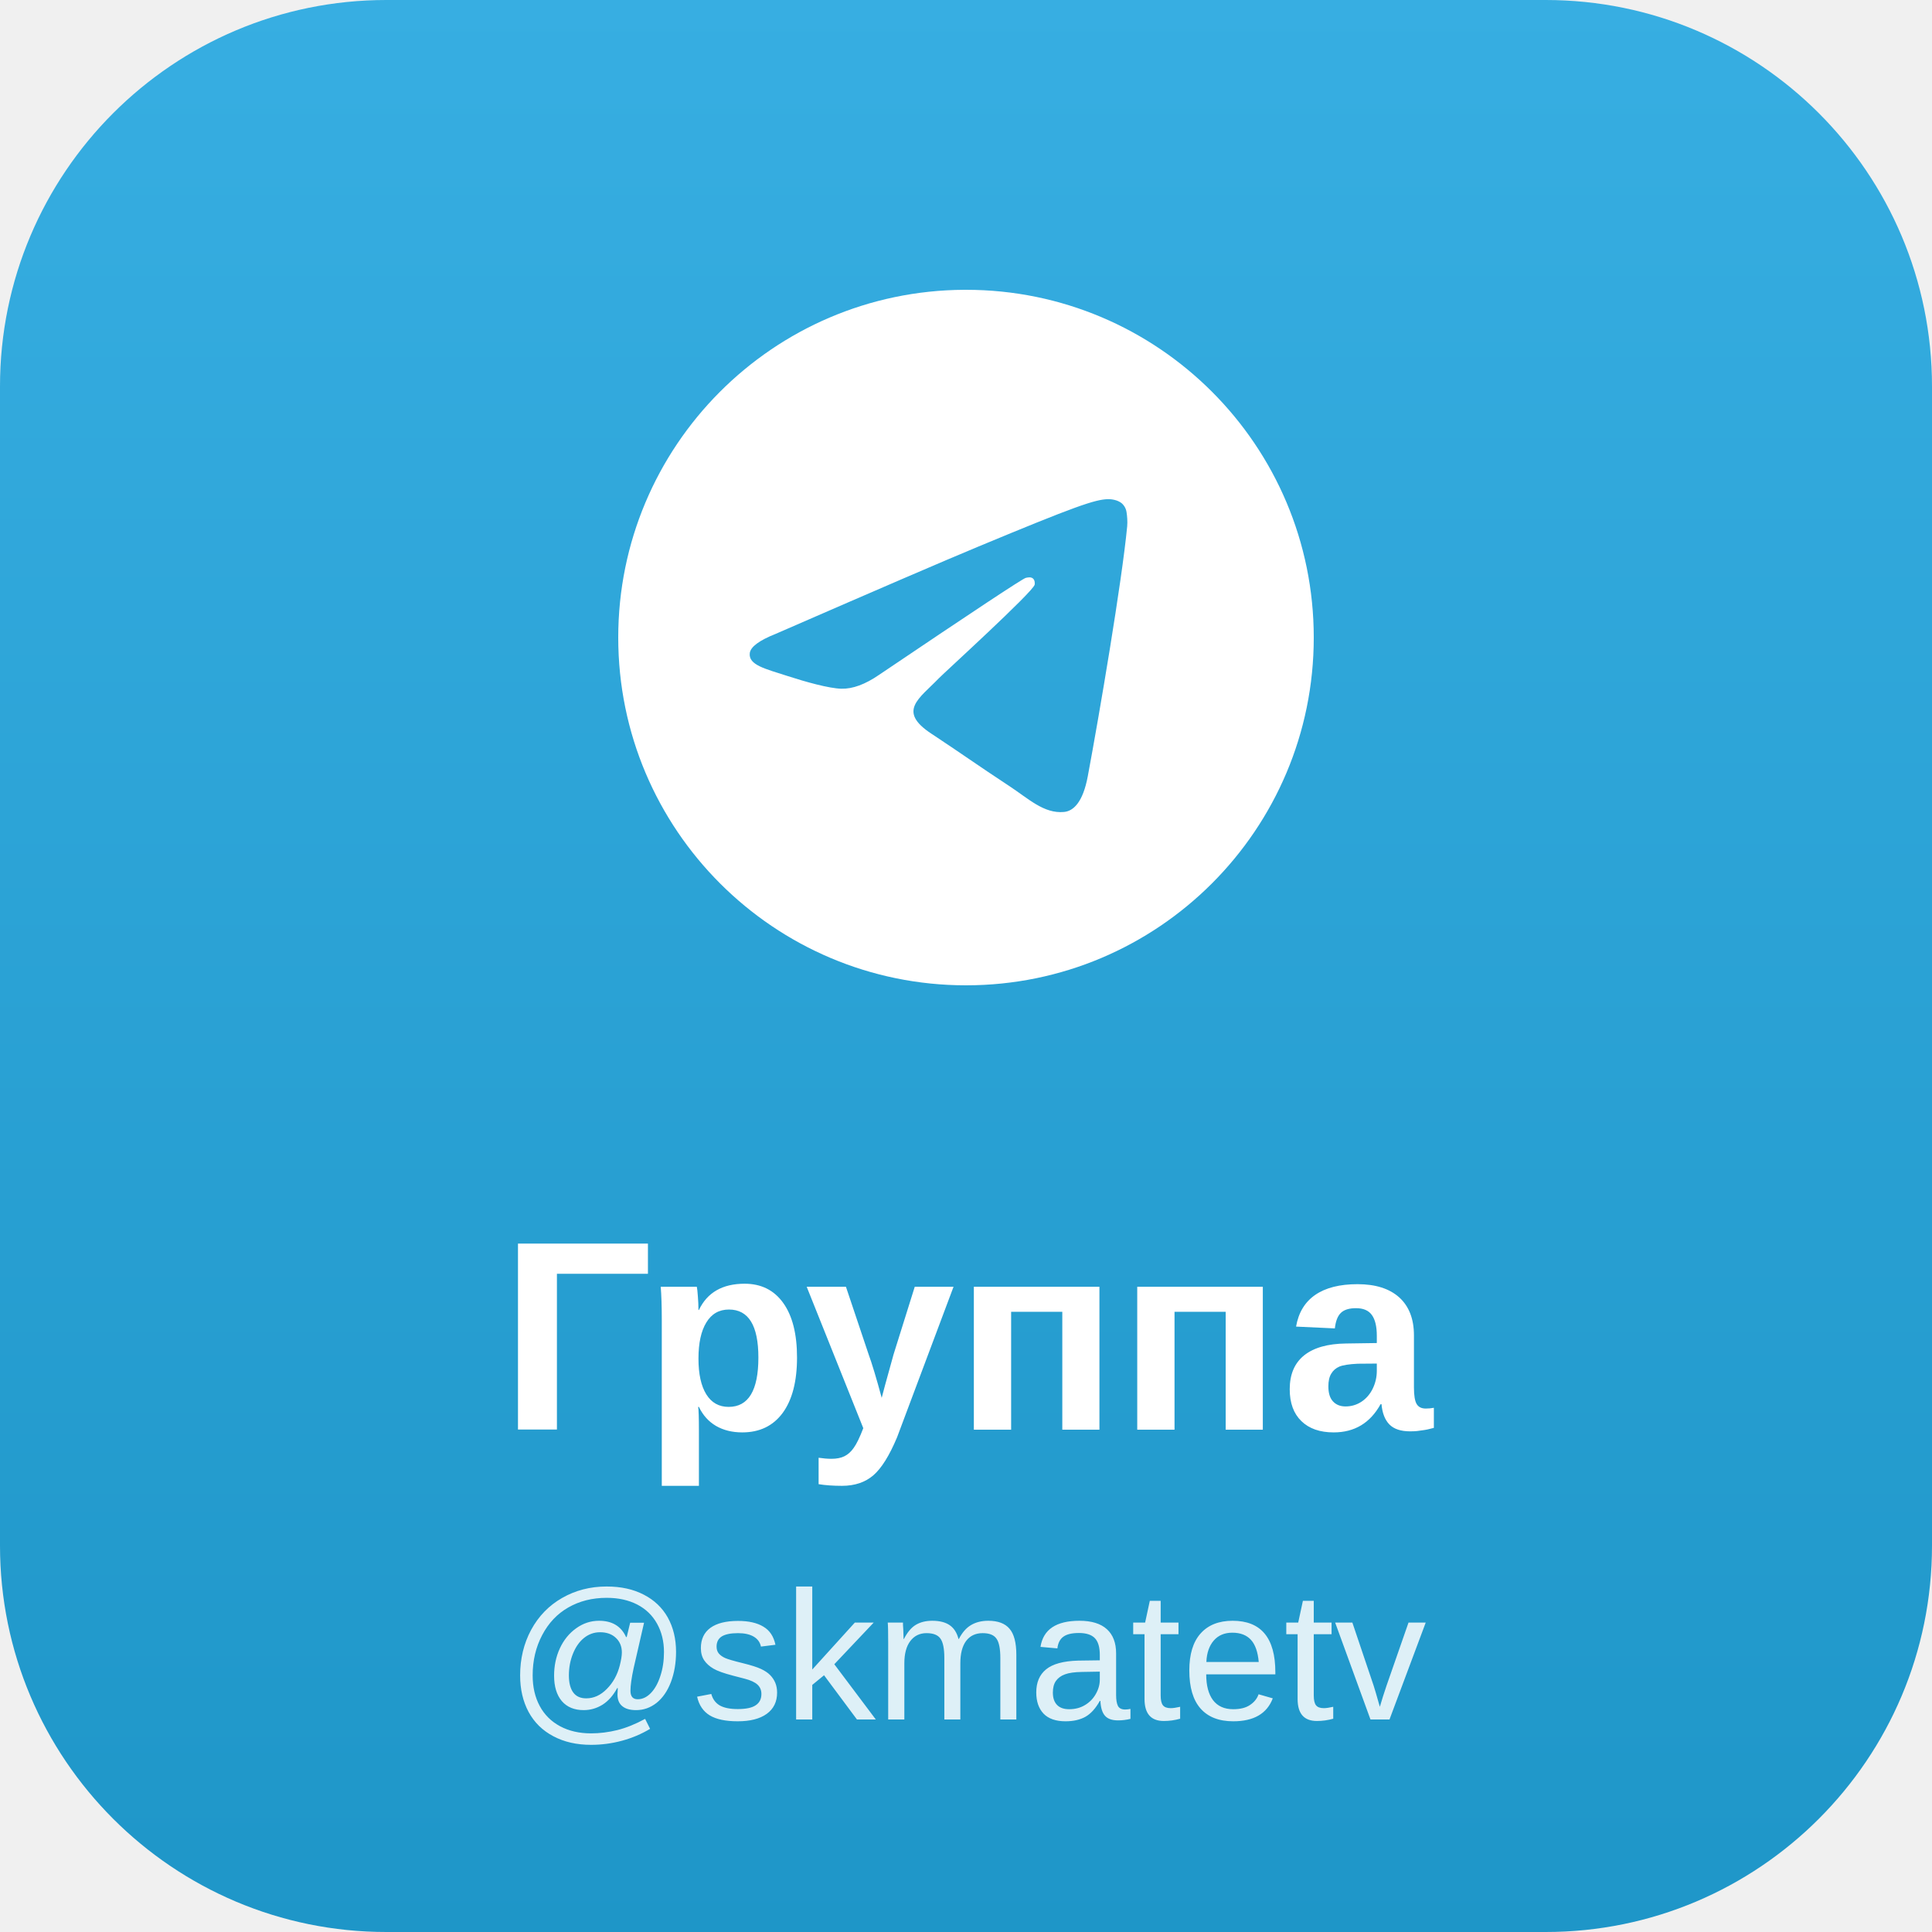
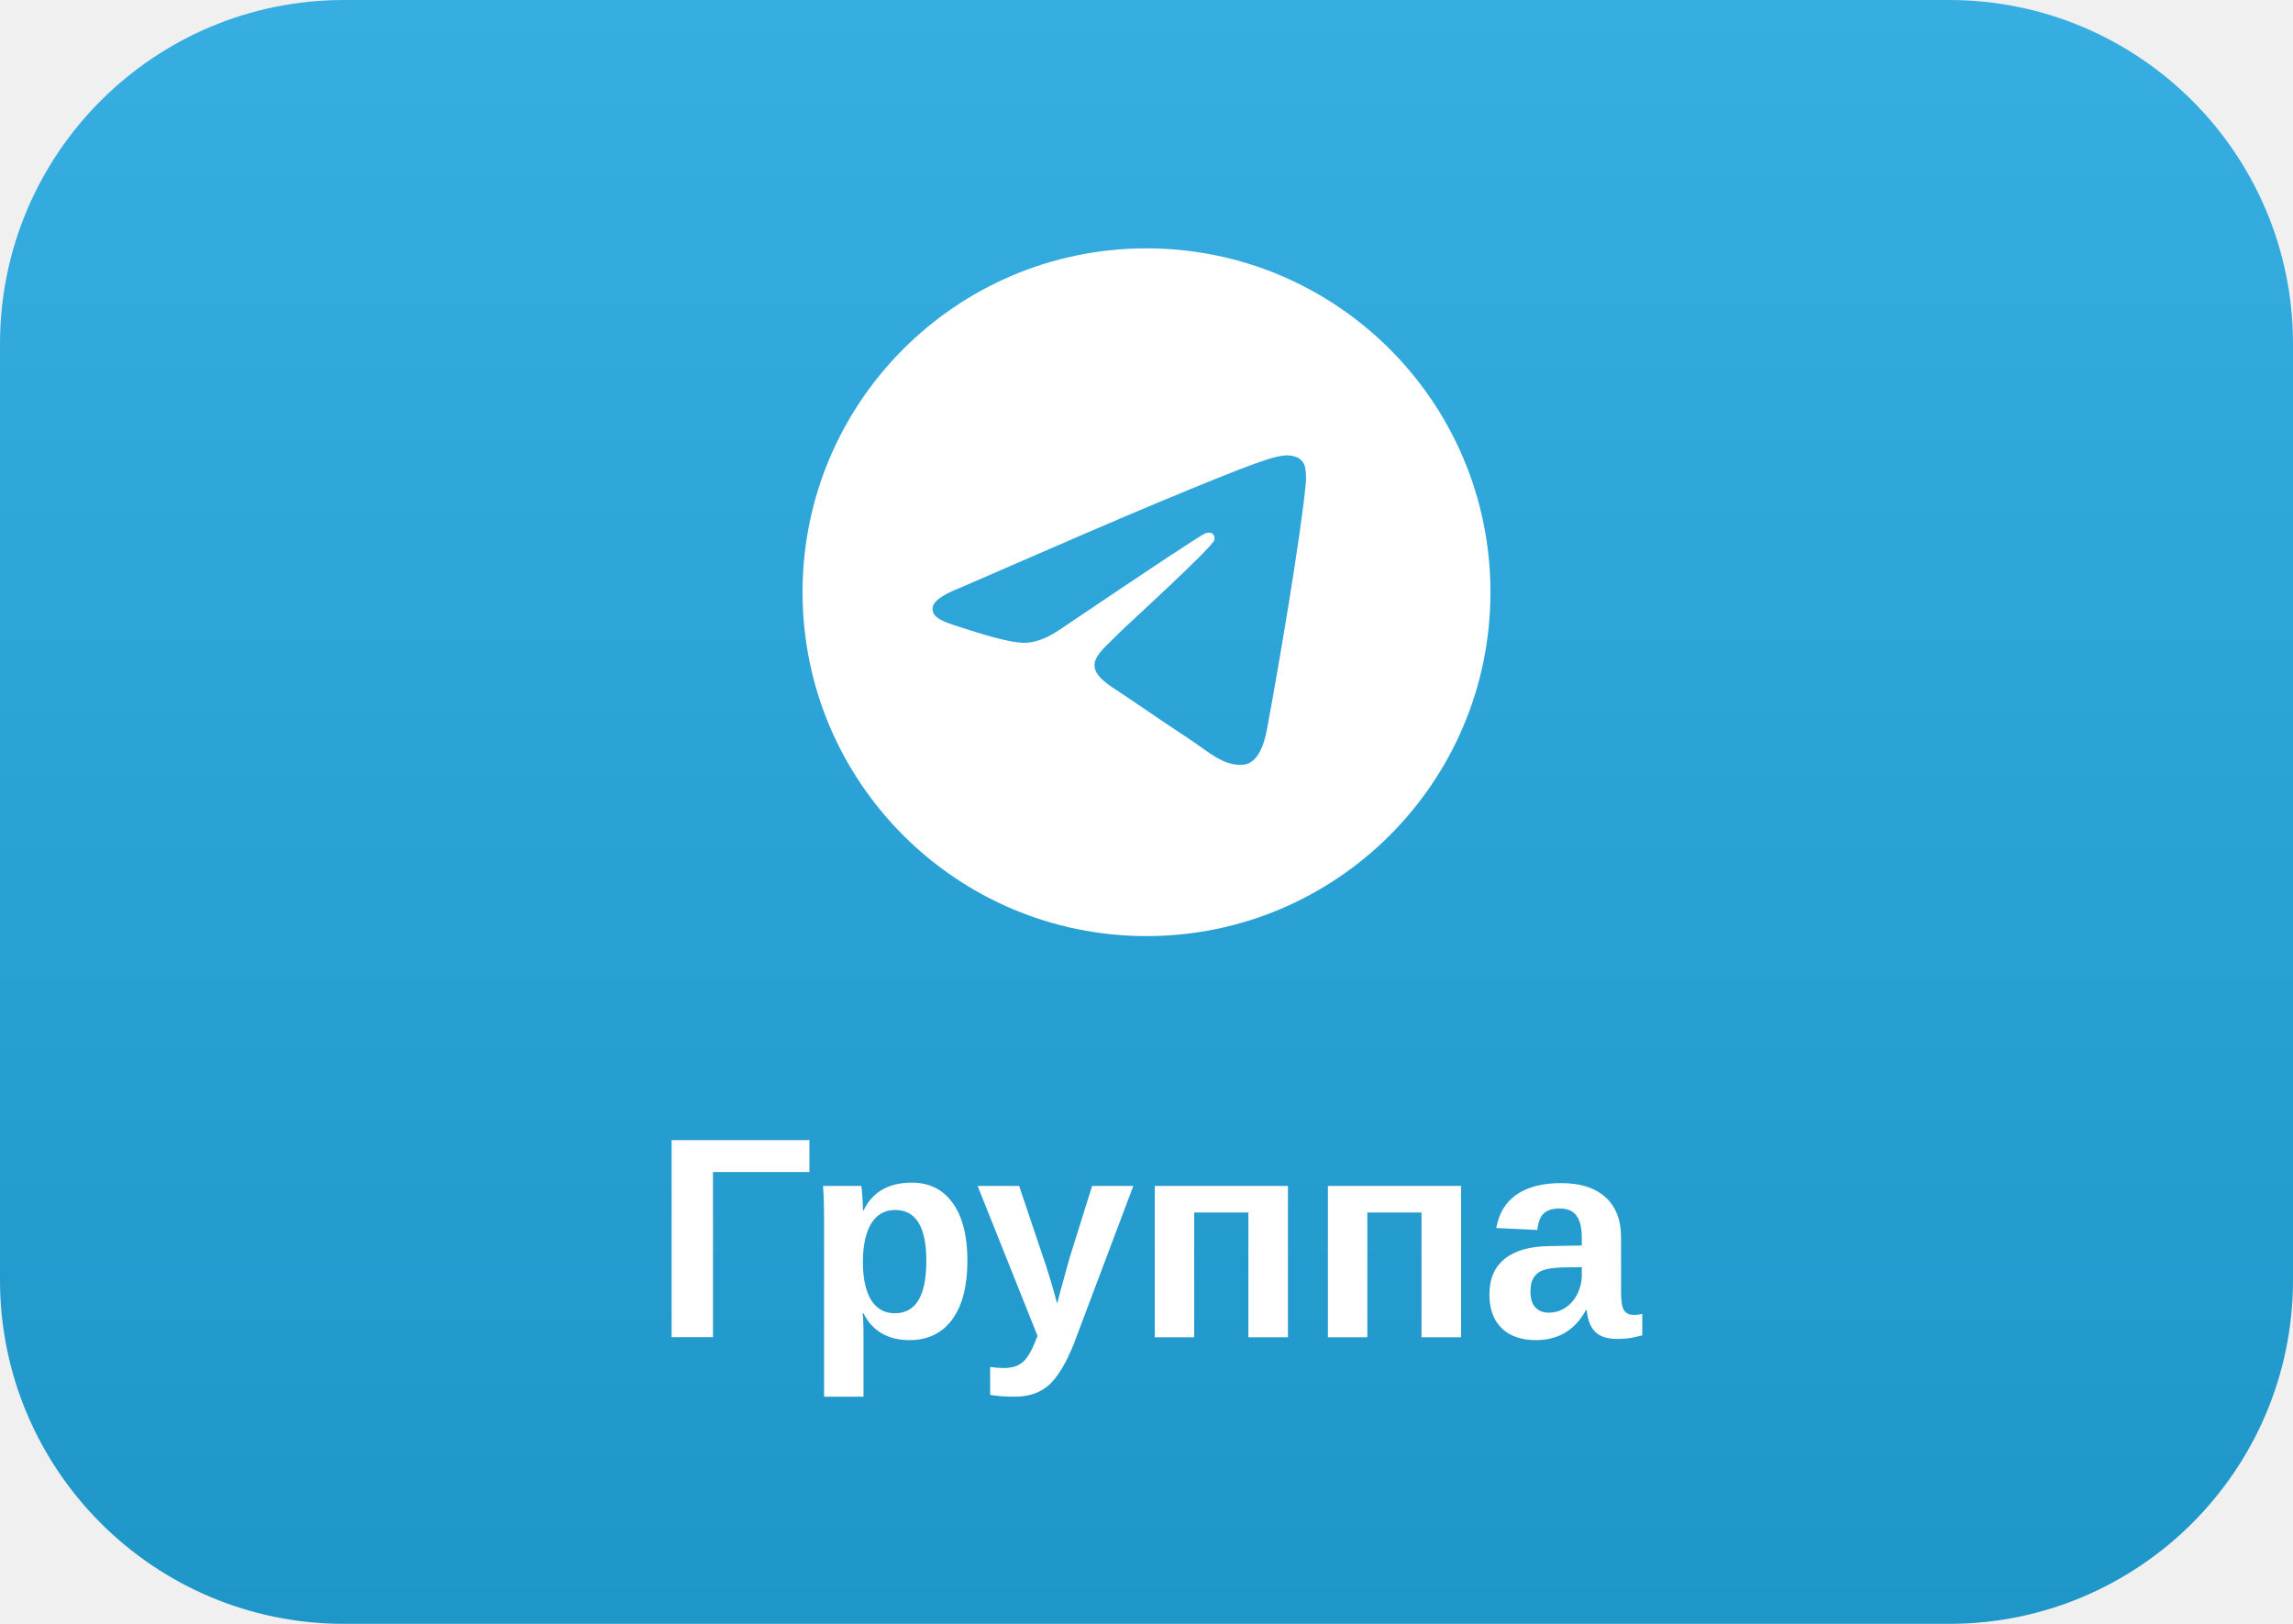
- <svg xmlns="http://www.w3.org/2000/svg" width="200" height="200" viewBox="0 0 200 200" role="img" aria-label="Telegram Группа @skmatetv">
+ <svg xmlns="http://www.w3.org/2000/svg" width="240" height="170" viewBox="0 0 240 170" role="img" aria-label="Telegram: Группа">
  <defs>
-     <linearGradient id="g" x1="0" y1="0" x2="0" y2="1">
+     <linearGradient id="bg" x1="0" y1="0" x2="0" y2="1">
      <stop offset="0" stop-color="#37AEE2" />
      <stop offset="1" stop-color="#1E96C8" />
    </linearGradient>
  </defs>
-   <rect width="200" height="200" rx="40" fill="url(#g)" />
-   <g transform="translate(64 30) scale(3)">
+   <rect width="240" height="170" rx="36" fill="url(#bg)" />
+   <g transform="translate(84 26) scale(3)">
    <path fill="#FFFFFF" d="M11.944 0A12 12 0 0 0 0 12a12 12 0 0 0 12 12 12 12 0 0 0 12-12A12 12 0 0 0 12 0a12 12 0 0 0-.056 0zm4.962 7.224c.1-.002.321.023.465.14a.506.506 0 0 1 .171.325c.016.093.036.306.02.472-.18 1.898-.962 6.502-1.36 8.627-.168.9-.499 1.201-.82 1.23-.696.065-1.225-.46-1.9-.902-1.056-.693-1.653-1.124-2.678-1.8-1.185-.78-.417-1.21.258-1.91.177-.184 3.247-2.977 3.307-3.23.007-.032.014-.15-.056-.212s-.174-.041-.249-.024c-.106.024-1.793 1.14-5.061 3.345-.48.33-.913.49-1.302.48-.428-.008-1.252-.241-1.865-.44-.752-.245-1.349-.374-1.297-.789.027-.216.325-.437.893-.663 3.498-1.524 5.83-2.529 6.998-3.014 3.332-1.386 4.025-1.627 4.476-1.635z" />
  </g>
-   <text x="100" y="148" text-anchor="middle" font-family="Segoe UI, Helvetica Neue, Arial, sans-serif" font-size="28" font-weight="700" fill="#FFFFFF">Группа</text>
-   <text x="100" y="178" text-anchor="middle" font-family="Segoe UI, Helvetica Neue, Arial, sans-serif" font-size="19" font-weight="500" fill="#FFFFFF" fill-opacity="0.85">@skmatetv</text>
+   <text x="120" y="140" text-anchor="middle" font-family="Segoe UI, Helvetica Neue, Arial, sans-serif" font-size="30" font-weight="700" fill="#FFFFFF">Группа</text>
</svg>
